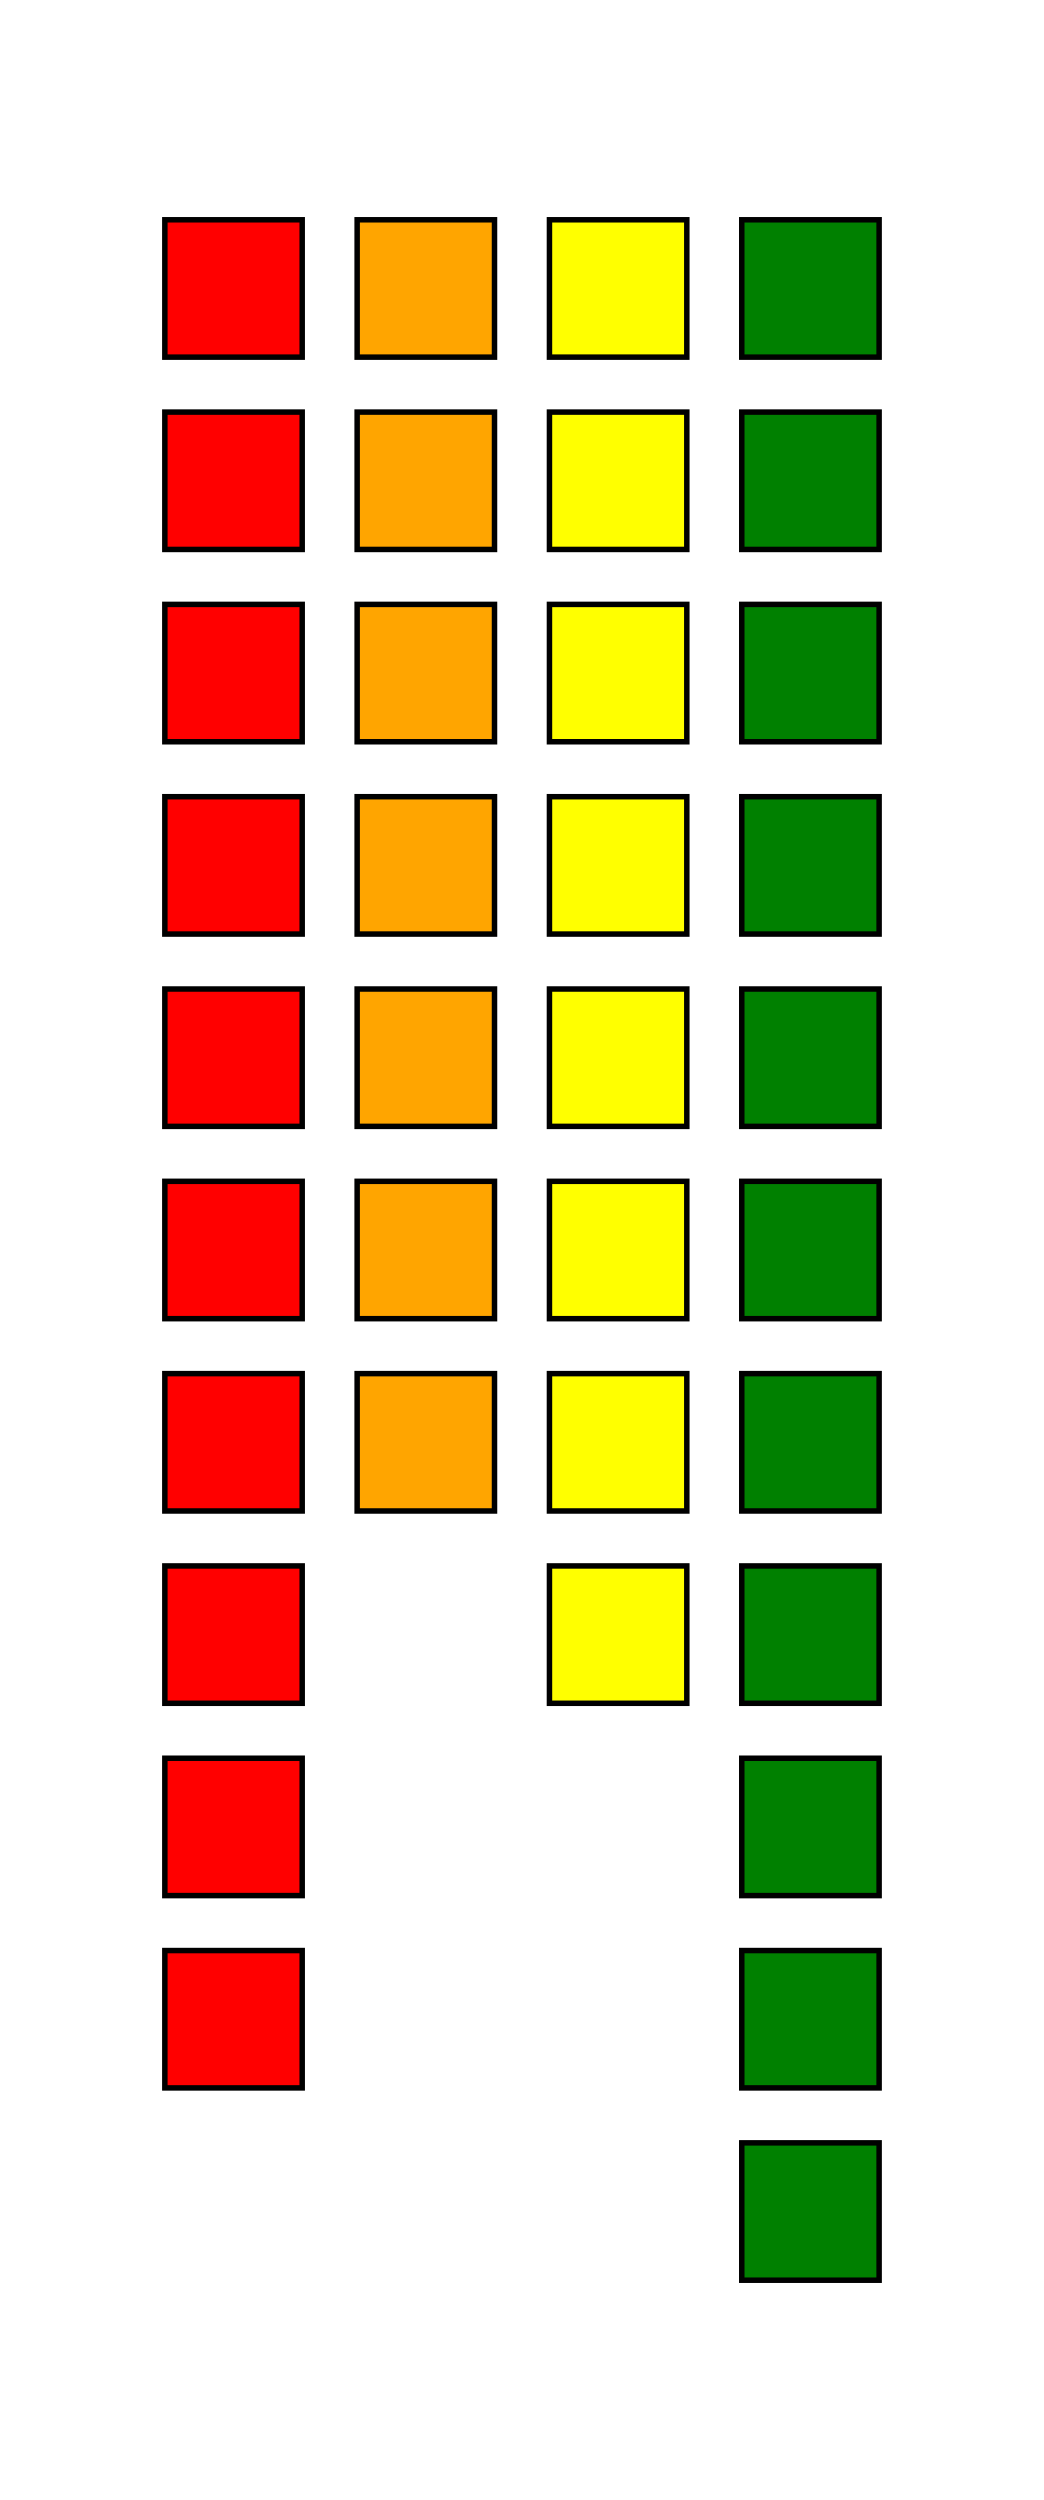
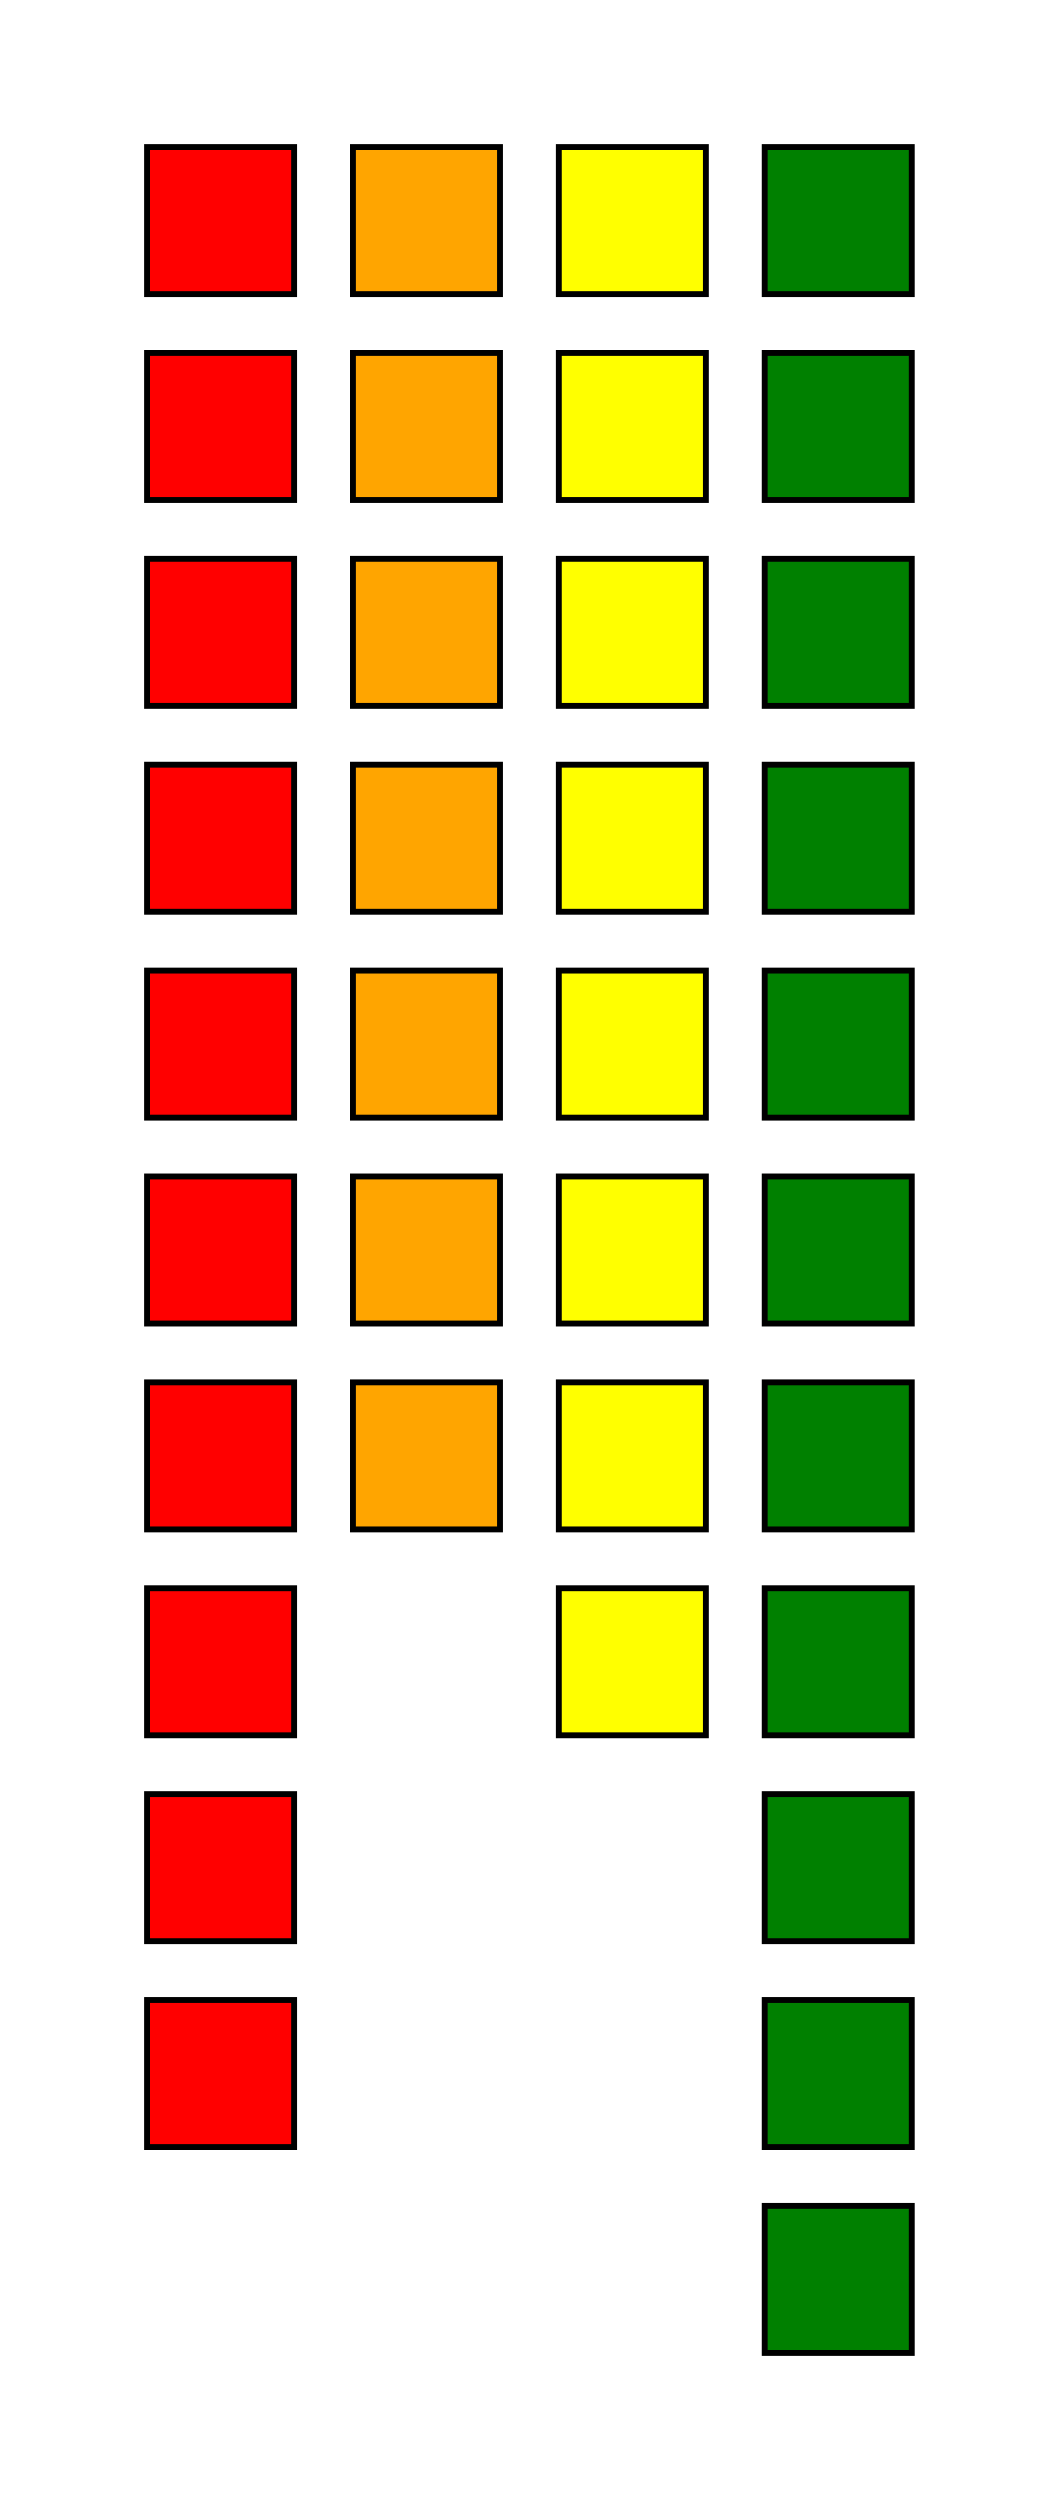
- <svg xmlns="http://www.w3.org/2000/svg" version="1.1" width="38mm" height="91mm" viewBox="-6 -8 38 91">
+ <svg xmlns="http://www.w3.org/2000/svg" version="1.1" width="36mm" height="85mm" viewBox="-5 -5 36 85">
  <style>
    
    * { stroke-width: 0.2; fill: none; stroke: black; }
    .red {fill: red;}
    .amber {fill: orange;}
    .yellow {fill: yellow;}
    .green {fill: green;}
    
  </style>
  <rect x="0" y="0" width="5" height="5" class="red" />
  <rect x="0" y="7" width="5" height="5" class="red" />
  <rect x="0" y="14" width="5" height="5" class="red" />
  <rect x="0" y="21" width="5" height="5" class="red" />
  <rect x="0" y="28" width="5" height="5" class="red" />
  <rect x="0" y="35" width="5" height="5" class="red" />
  <rect x="0" y="42" width="5" height="5" class="red" />
  <rect x="0" y="49" width="5" height="5" class="red" />
  <rect x="0" y="56" width="5" height="5" class="red" />
  <rect x="0" y="63" width="5" height="5" class="red" />
  <rect x="7" y="0" width="5" height="5" class="amber" />
  <rect x="7" y="7" width="5" height="5" class="amber" />
  <rect x="7" y="14" width="5" height="5" class="amber" />
  <rect x="7" y="21" width="5" height="5" class="amber" />
  <rect x="7" y="28" width="5" height="5" class="amber" />
  <rect x="7" y="35" width="5" height="5" class="amber" />
  <rect x="7" y="42" width="5" height="5" class="amber" />
  <rect x="14" y="0" width="5" height="5" class="yellow" />
  <rect x="14" y="7" width="5" height="5" class="yellow" />
  <rect x="14" y="14" width="5" height="5" class="yellow" />
  <rect x="14" y="21" width="5" height="5" class="yellow" />
  <rect x="14" y="28" width="5" height="5" class="yellow" />
  <rect x="14" y="35" width="5" height="5" class="yellow" />
  <rect x="14" y="42" width="5" height="5" class="yellow" />
  <rect x="14" y="49" width="5" height="5" class="yellow" />
  <rect x="21" y="0" width="5" height="5" class="green" />
  <rect x="21" y="7" width="5" height="5" class="green" />
  <rect x="21" y="14" width="5" height="5" class="green" />
  <rect x="21" y="21" width="5" height="5" class="green" />
  <rect x="21" y="28" width="5" height="5" class="green" />
  <rect x="21" y="35" width="5" height="5" class="green" />
  <rect x="21" y="42" width="5" height="5" class="green" />
  <rect x="21" y="49" width="5" height="5" class="green" />
  <rect x="21" y="56" width="5" height="5" class="green" />
  <rect x="21" y="63" width="5" height="5" class="green" />
  <rect x="21" y="70" width="5" height="5" class="green" />
</svg>
